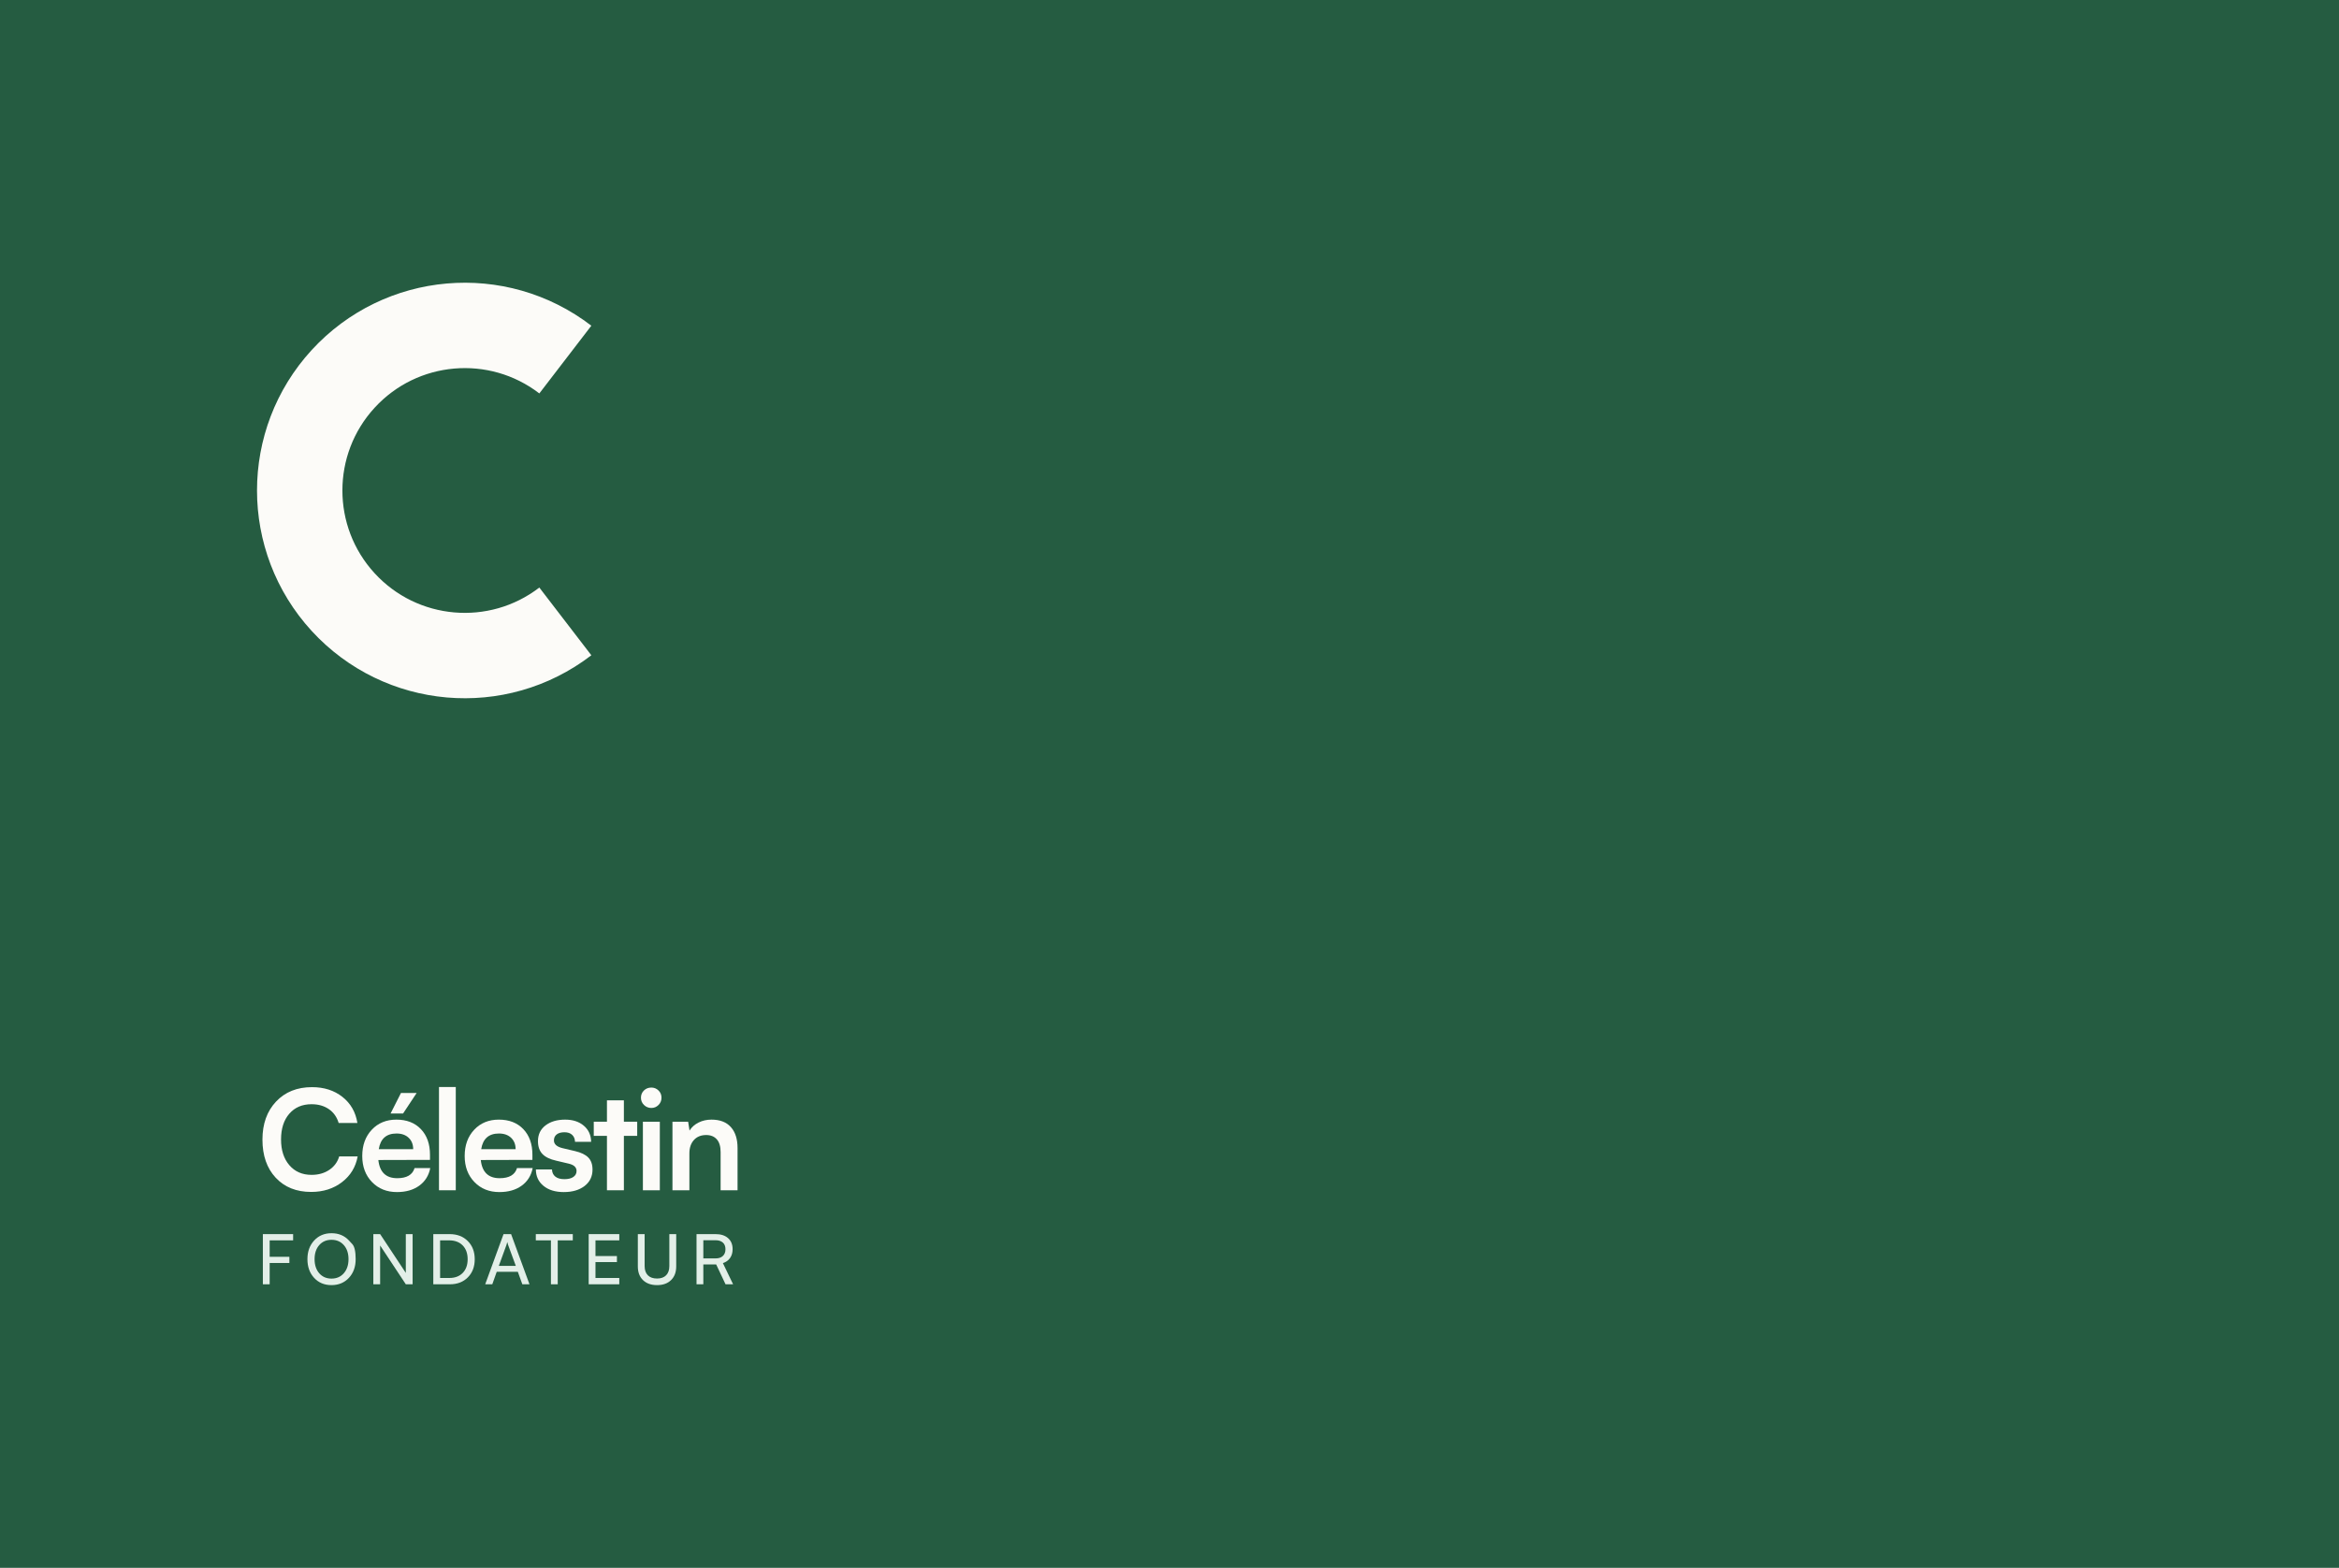
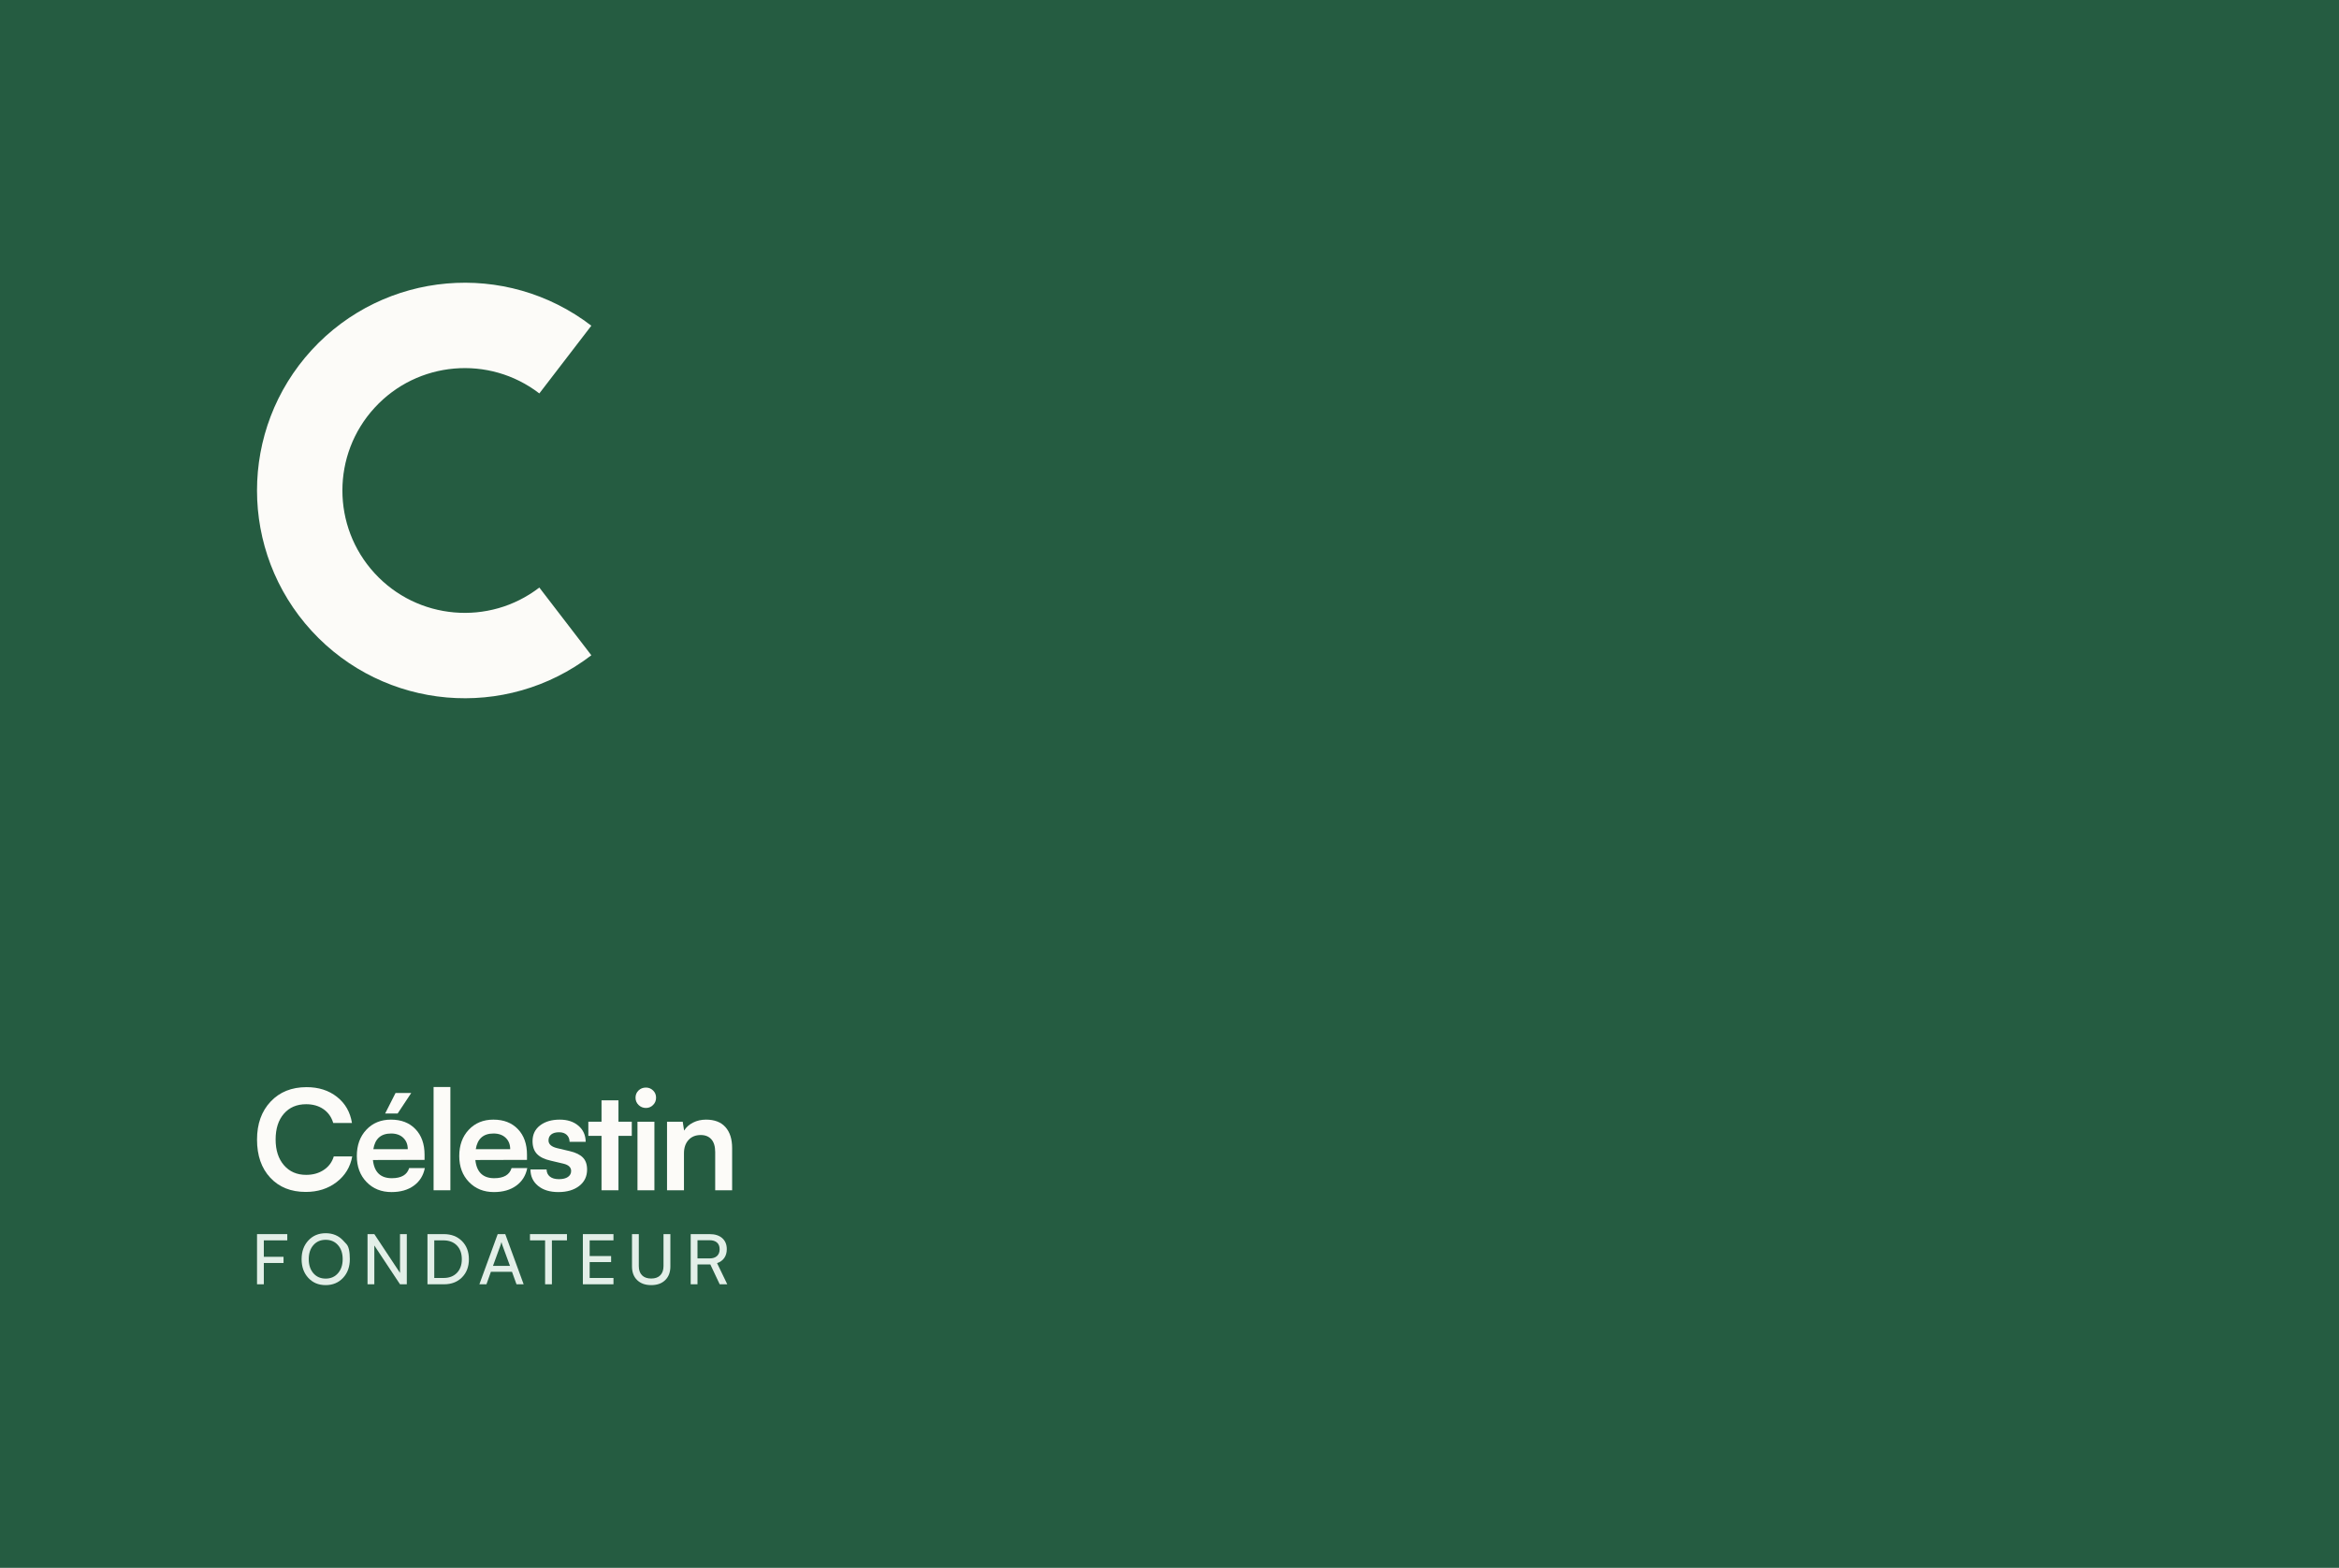
<svg xmlns="http://www.w3.org/2000/svg" width="91mm" height="61mm" viewBox="0 0 91 61">
  <rect width="91" height="61" fill="#255C41" />
  <g transform="translate(7.010 8.010) scale(0.22147)">
    <path d="M67.66 27 A29 29 0 1 0 67.66 73" fill="none" stroke="#FCFBF8" stroke-width="15" />
  </g>
  <g fill="#FCFBF8">
-     <path transform="translate(10.000 46.310) scale(0.0054 -0.0054)" d="M390 -12Q230 -12 134.5 90.5Q39 193 39 365Q39 535 137 639Q235 743 396 743Q526 743 615 673Q704 603 723 485L588 485Q569 549 517.5 584.5Q466 620 393 620Q292 620 232.5 551.5Q173 483 173 366Q173 250 233 180.5Q293 111 393 111Q467 111 520.5 147Q574 183 592 244L725 244Q704 129 612 58.5Q520 -12 390 -12Z" />
-     <path transform="translate(13.910 46.310) scale(0.0054 -0.0054)" d="M426 701L328 553L238 553L313 701ZM284 -13Q174 -13 104 59.5Q34 132 34 247Q34 363 102.5 436Q171 509 280 509Q391 509 456.5 440.5Q522 372 522 256L522 219L150 218Q164 87 286 87Q389 87 411 160L524 160Q508 79 444.5 33Q381 -13 284 -13ZM281 409Q171 409 153 296L401 296Q401 347 368.5 378Q336 409 281 409Z" />
-     <path transform="translate(16.728 46.310) scale(0.0054 -0.0054)" d="M186 0L65 0L65 744L186 744Z" />
-     <path transform="translate(17.895 46.310) scale(0.0054 -0.0054)" d="M284 -13Q174 -13 104 59.5Q34 132 34 247Q34 363 102.5 436Q171 509 280 509Q391 509 456.5 440.5Q522 372 522 256L522 219L150 218Q164 87 286 87Q389 87 411 160L524 160Q508 79 444.5 33Q381 -13 284 -13ZM281 409Q171 409 153 296L401 296Q401 347 368.5 378Q336 409 281 409Z" />
-     <path transform="translate(20.714 46.310) scale(0.0054 -0.0054)" d="M25 150L141 150Q142 117 165 98.5Q188 80 230 80Q272 80 295 96Q318 112 318 139Q318 179 261 192L172 213Q104 228 72 261.5Q40 295 40 354Q40 426 94.5 467.5Q149 509 236 509Q319 509 370.5 465Q422 421 423 349L307 349Q306 381 286 399.5Q266 418 231 418Q195 418 175 402.5Q155 387 155 359Q155 318 219 303L308 282Q372 267 402.5 236Q433 205 433 149Q433 75 376 31Q319 -13 226 -13Q134 -13 79.5 32Q25 77 25 150Z" />
-     <path transform="translate(23.025 46.310) scale(0.0054 -0.0054)" d="M231 0L109 0L109 392L14 392L14 494L109 494L109 648L231 648L231 494L327 494L327 392L231 392Z" />
-     <path transform="translate(24.672 46.310) scale(0.0054 -0.0054)" d="M124 593Q93 593 71 614.5Q49 636 49 667Q49 698 70.5 719Q92 740 124 740Q154 740 175.5 719Q197 698 197 667Q197 636 175.5 614.5Q154 593 124 593ZM63 0L63 494L185 494L185 0Z" />
-     <path transform="translate(25.822 46.310) scale(0.0054 -0.0054)" d="M185 0L63 0L63 494L176 494L186 430Q209 467 251 488Q293 509 344 509Q436 509 484 455Q532 401 532 304L532 0L410 0L410 275Q410 336 382.5 367Q355 398 306 398Q250 398 217.5 362Q185 326 185 266Z" />
+     <path transform="translate(9.789 46.310) scale(0.0054 -0.0054)" d="M390 -12Q230 -12 134.5 90.5Q39 193 39 365Q39 535 137 639Q235 743 396 743Q526 743 615 673Q704 603 723 485L588 485Q569 549 517.5 584.5Q466 620 393 620Q292 620 232.5 551.5Q173 483 173 366Q173 250 233 180.5Q293 111 393 111Q467 111 520.5 147Q574 183 592 244L725 244Q704 129 612 58.5Q520 -12 390 -12Z" />
+     <path transform="translate(13.699 46.310) scale(0.0054 -0.0054)" d="M426 701L328 553L238 553L313 701ZM284 -13Q174 -13 104 59.5Q34 132 34 247Q34 363 102.5 436Q171 509 280 509Q391 509 456.5 440.5Q522 372 522 256L522 219L150 218Q164 87 286 87Q389 87 411 160L524 160Q508 79 444.5 33Q381 -13 284 -13ZM281 409Q171 409 153 296L401 296Q401 347 368.5 378Q336 409 281 409Z" />
+     <path transform="translate(16.518 46.310) scale(0.0054 -0.0054)" d="M186 0L65 0L65 744L186 744Z" />
+     <path transform="translate(17.684 46.310) scale(0.0054 -0.0054)" d="M284 -13Q174 -13 104 59.5Q34 132 34 247Q34 363 102.5 436Q171 509 280 509Q391 509 456.5 440.5Q522 372 522 256L522 219L150 218Q164 87 286 87Q389 87 411 160L524 160Q508 79 444.5 33Q381 -13 284 -13ZM281 409Q171 409 153 296L401 296Q401 347 368.5 378Q336 409 281 409Z" />
+     <path transform="translate(20.503 46.310) scale(0.0054 -0.0054)" d="M25 150L141 150Q142 117 165 98.5Q188 80 230 80Q272 80 295 96Q318 112 318 139Q318 179 261 192L172 213Q104 228 72 261.5Q40 295 40 354Q40 426 94.5 467.5Q149 509 236 509Q319 509 370.5 465Q422 421 423 349L307 349Q306 381 286 399.5Q266 418 231 418Q195 418 175 402.5Q155 387 155 359Q155 318 219 303L308 282Q372 267 402.5 236Q433 205 433 149Q433 75 376 31Q319 -13 226 -13Q134 -13 79.5 32Q25 77 25 150Z" />
+     <path transform="translate(22.814 46.310) scale(0.0054 -0.0054)" d="M231 0L109 0L109 392L14 392L14 494L109 494L109 648L231 648L231 494L327 494L327 392L231 392Z" />
+     <path transform="translate(24.461 46.310) scale(0.0054 -0.0054)" d="M124 593Q93 593 71 614.5Q49 636 49 667Q49 698 70.5 719Q92 740 124 740Q154 740 175.5 719Q197 698 197 667Q197 636 175.5 614.5Q154 593 124 593ZM63 0L63 494L185 494L185 0Z" />
+     <path transform="translate(25.611 46.310) scale(0.0054 -0.0054)" d="M185 0L63 0L63 494L176 494L186 430Q209 467 251 488Q293 509 344 509Q436 509 484 455Q532 401 532 304L532 0L410 0L410 275Q410 336 382.5 367Q355 398 306 398Q250 398 217.5 362Q185 326 185 266Z" />
  </g>
  <g fill="#E3EFE8">
-     <path transform="translate(10.000 49.968) scale(0.0027 -0.0027)" d="M466 307L182 307L182 0L84 0L84 723L520 723L520 633L182 633L182 396L466 396Z" />
-     <path transform="translate(11.850 49.968) scale(0.0027 -0.0027)" d="M639 631.5Q639 631.5 687.5 579.25Q736 527 736 362Q736 197 638.5 92.5Q541 -12 387 -12Q234 -12 137.5 92.5Q41 197 41 362Q41 526 138 631Q235 736 388 736Q542 736 639 631.5ZM633 362Q633 488 565.5 564.5Q498 641 388 641Q278 641 211 564.5Q144 488 144 362Q144 236 211 159Q278 82 388 82Q498 82 565.5 159.5Q633 237 633 362Z" />
-     <path transform="translate(14.298 49.968) scale(0.0027 -0.0027)" d="M182 0L84 0L84 723L182 723L552 164L552 723L650 723L650 0L552 0L182 559Z" />
-     <path transform="translate(16.631 49.968) scale(0.0027 -0.0027)" d="M323 0L84 0L84 723L319 723Q481 723 581 623Q681 523 681 361Q681 200 582 100Q483 0 323 0ZM312 633L182 633L182 91L316 91Q437 91 508 164Q579 237 579 361Q579 487 507.5 560Q436 633 312 633Z" />
-     <path transform="translate(18.845 49.968) scale(0.0027 -0.0027)" d="M114 0L12 0L276 723L385 723L650 0L547 0L482 180L178 180ZM318 567L208 265L453 265L342 567Q333 592 330 609Q327 594 318 567Z" />
-     <path transform="translate(20.808 49.968) scale(0.0027 -0.0027)" d="M14 633L14 723L547 723L547 633L330 633L330 0L232 0L232 633Z" />
-     <path transform="translate(22.676 49.968) scale(0.0027 -0.0027)" d="M525 0L84 0L84 723L525 723L525 633L182 633L182 407L491 407L491 320L182 320L182 91L525 91Z" />
-     <path transform="translate(24.602 49.968) scale(0.0027 -0.0027)" d="M79 257L79 723L177 723L177 263Q177 176 223.5 129.5Q270 83 356 83Q441 83 487 130Q533 177 533 263L533 723L632 723L632 257Q632 133 558 60.5Q484 -12 356 -12Q228 -12 153.5 60Q79 132 79 257Z" />
-     <path transform="translate(26.872 49.968) scale(0.0027 -0.0027)" d="M182 0L84 0L84 723L357 723Q473 723 538.5 665Q604 607 604 506Q604 431 567.5 379Q531 327 464 305L611 0L502 0L367 286L182 286ZM182 635L182 373L358 373Q426 373 463.5 408Q501 443 501 505Q501 568 463 601.5Q425 635 357 635Z" />
+     <path transform="translate(9.773 49.968) scale(0.0027 -0.0027)" d="M466 307L182 307L182 0L84 0L84 723L520 723L520 633L182 633L182 396L466 396Z" />
+     <path transform="translate(11.623 49.968) scale(0.0027 -0.0027)" d="M639 631.5Q639 631.5 687.5 579.25Q736 527 736 362Q736 197 638.5 92.5Q541 -12 387 -12Q234 -12 137.5 92.5Q41 197 41 362Q41 526 138 631Q235 736 388 736Q542 736 639 631.5ZM633 362Q633 488 565.5 564.5Q498 641 388 641Q278 641 211 564.5Q144 488 144 362Q144 236 211 159Q278 82 388 82Q498 82 565.5 159.5Q633 237 633 362Z" />
+     <path transform="translate(14.072 49.968) scale(0.0027 -0.0027)" d="M182 0L84 0L84 723L182 723L552 164L552 723L650 723L650 0L552 0L182 559Z" />
+     <path transform="translate(16.404 49.968) scale(0.0027 -0.0027)" d="M323 0L84 0L84 723L319 723Q481 723 581 623Q681 523 681 361Q681 200 582 100Q483 0 323 0ZM312 633L182 633L182 91L316 91Q437 91 508 164Q579 237 579 361Q579 487 507.5 560Q436 633 312 633Z" />
+     <path transform="translate(18.618 49.968) scale(0.0027 -0.0027)" d="M114 0L12 0L276 723L385 723L650 0L547 0L482 180L178 180ZM318 567L208 265L453 265L342 567Q333 592 330 609Q327 594 318 567Z" />
+     <path transform="translate(20.581 49.968) scale(0.0027 -0.0027)" d="M14 633L14 723L547 723L547 633L330 633L330 0L232 0L232 633Z" />
+     <path transform="translate(22.450 49.968) scale(0.0027 -0.0027)" d="M525 0L84 0L84 723L525 723L525 633L182 633L182 407L491 407L491 320L182 320L182 91L525 91Z" />
+     <path transform="translate(24.375 49.968) scale(0.0027 -0.0027)" d="M79 257L79 723L177 723L177 263Q177 176 223.5 129.5Q270 83 356 83Q441 83 487 130Q533 177 533 263L533 723L632 723L632 257Q632 133 558 60.5Q484 -12 356 -12Q228 -12 153.5 60Q79 132 79 257Z" />
+     <path transform="translate(26.645 49.968) scale(0.0027 -0.0027)" d="M182 0L84 0L84 723L357 723Q473 723 538.5 665Q604 607 604 506Q604 431 567.5 379Q531 327 464 305L611 0L502 0L367 286L182 286ZM182 635L182 373L358 373Q426 373 463.5 408Q501 443 501 505Q501 568 463 601.5Q425 635 357 635Z" />
  </g>
</svg>
